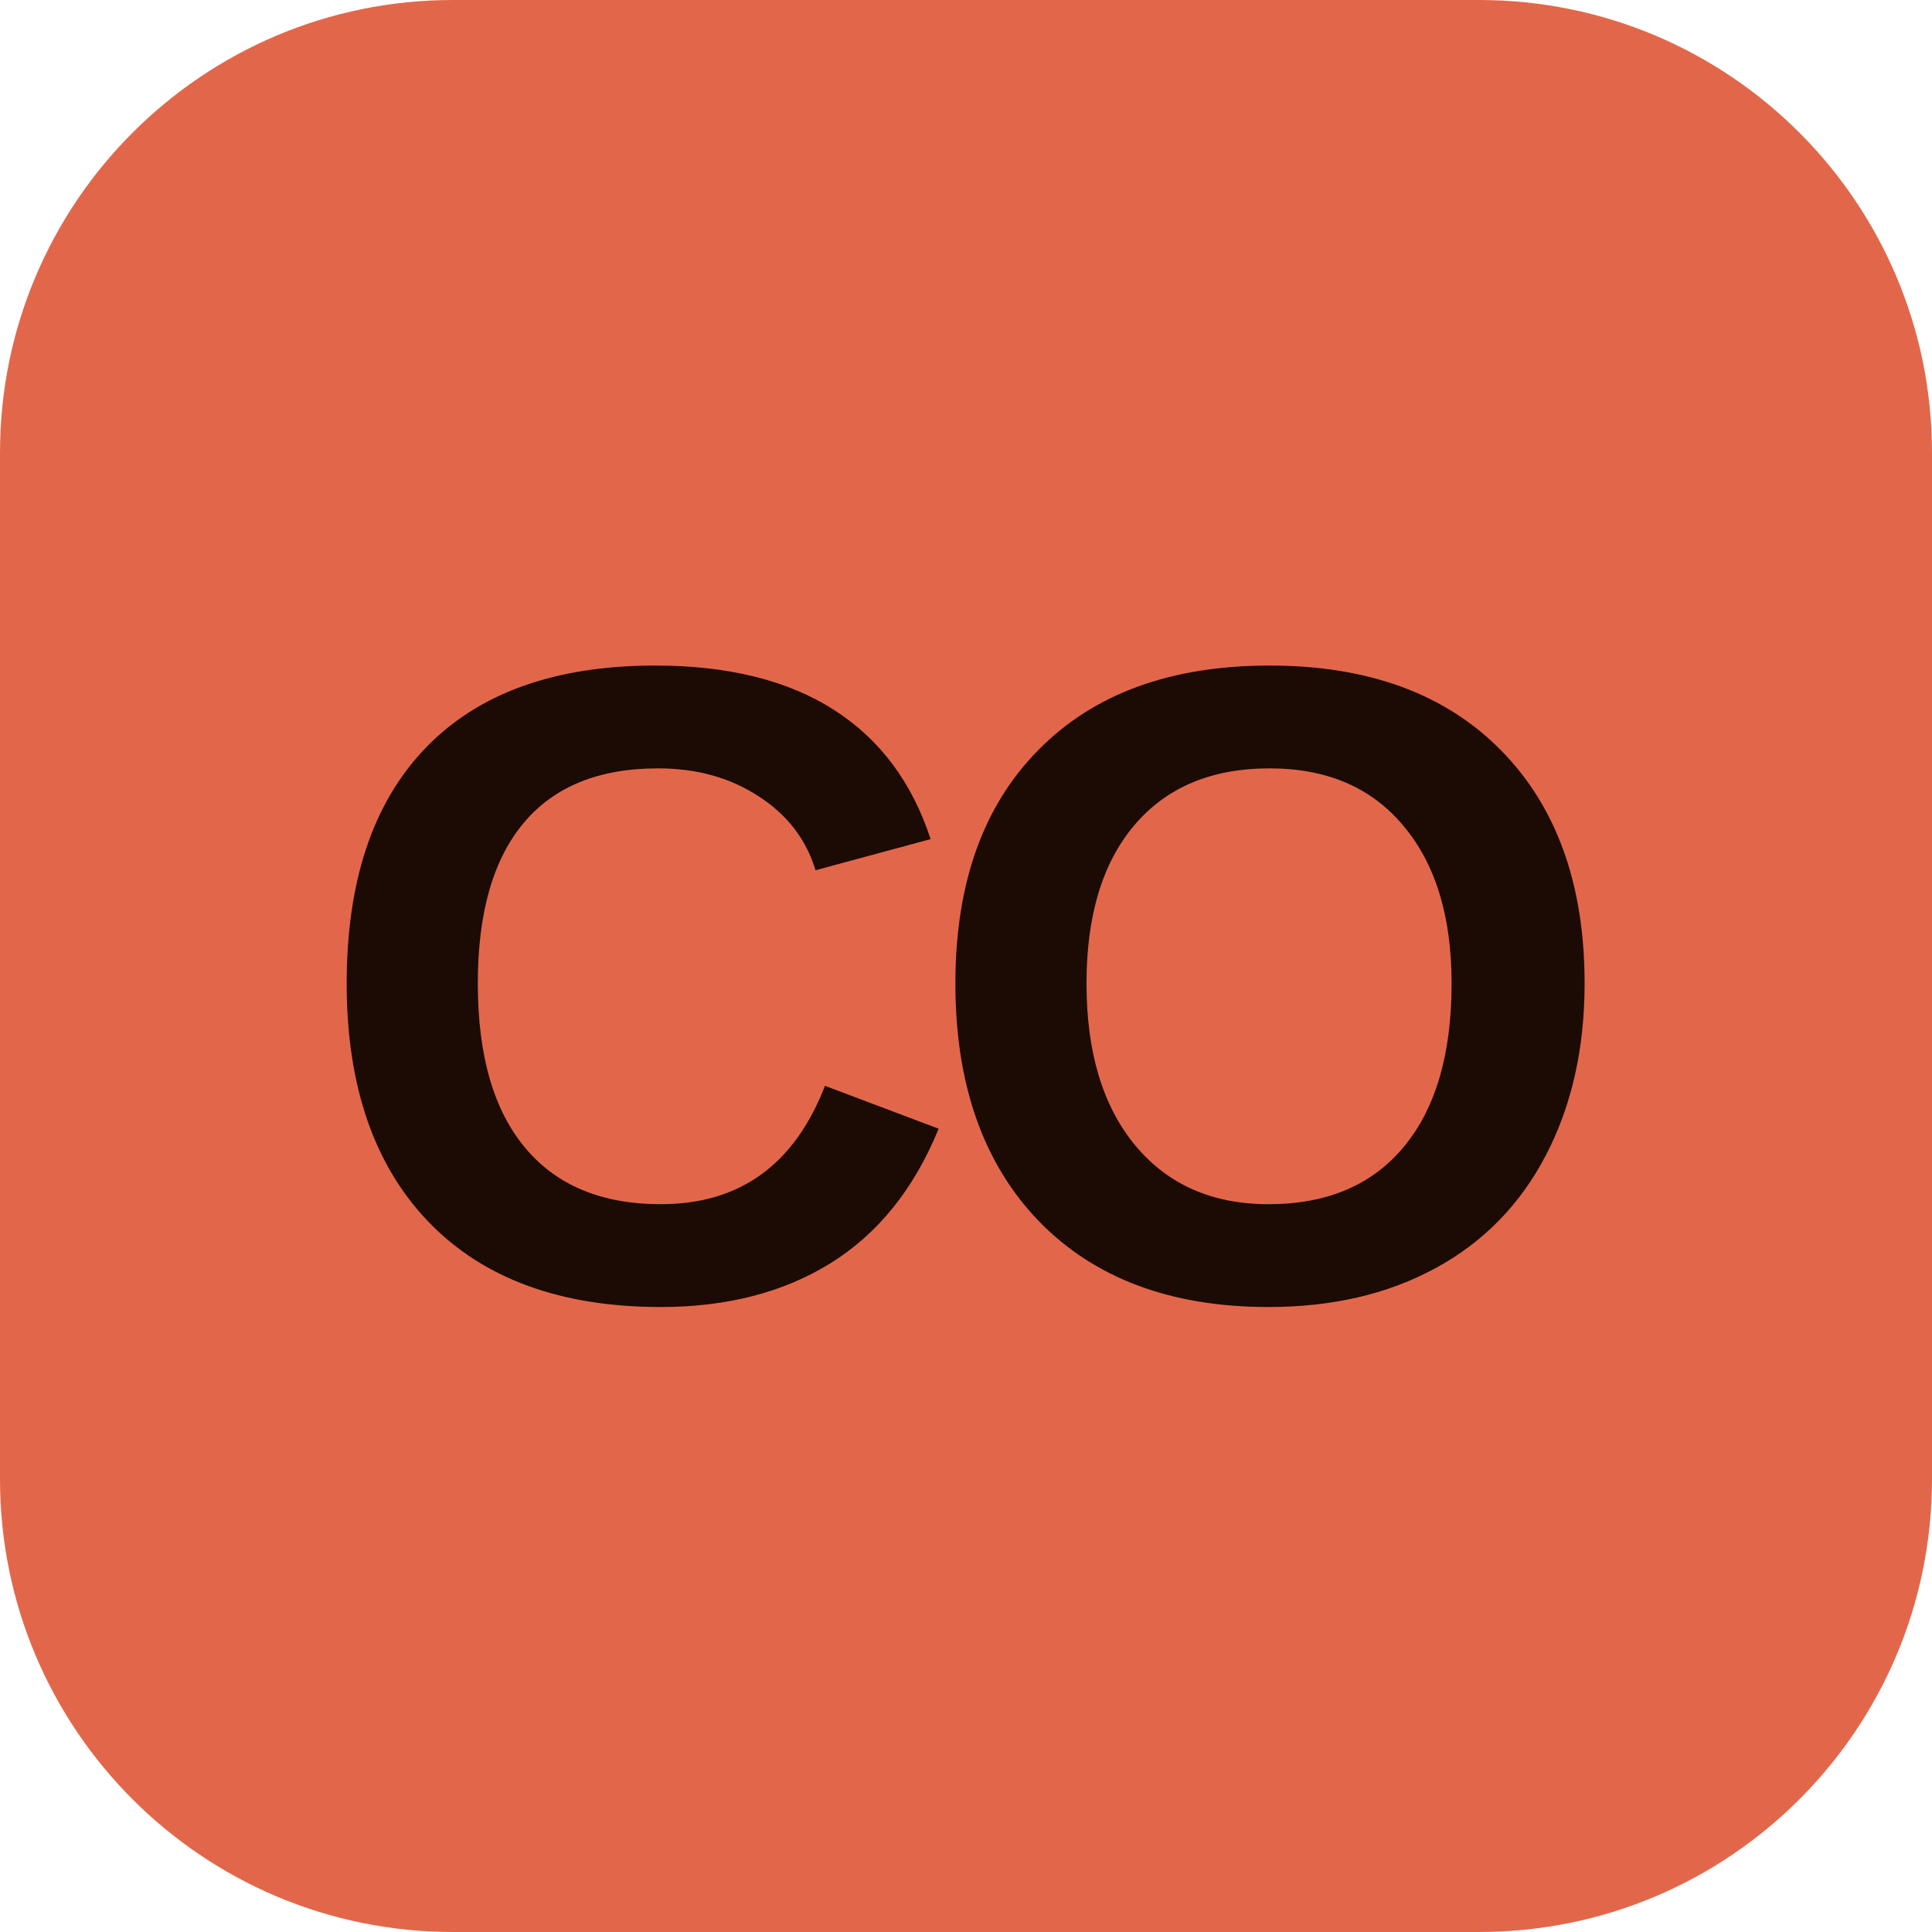
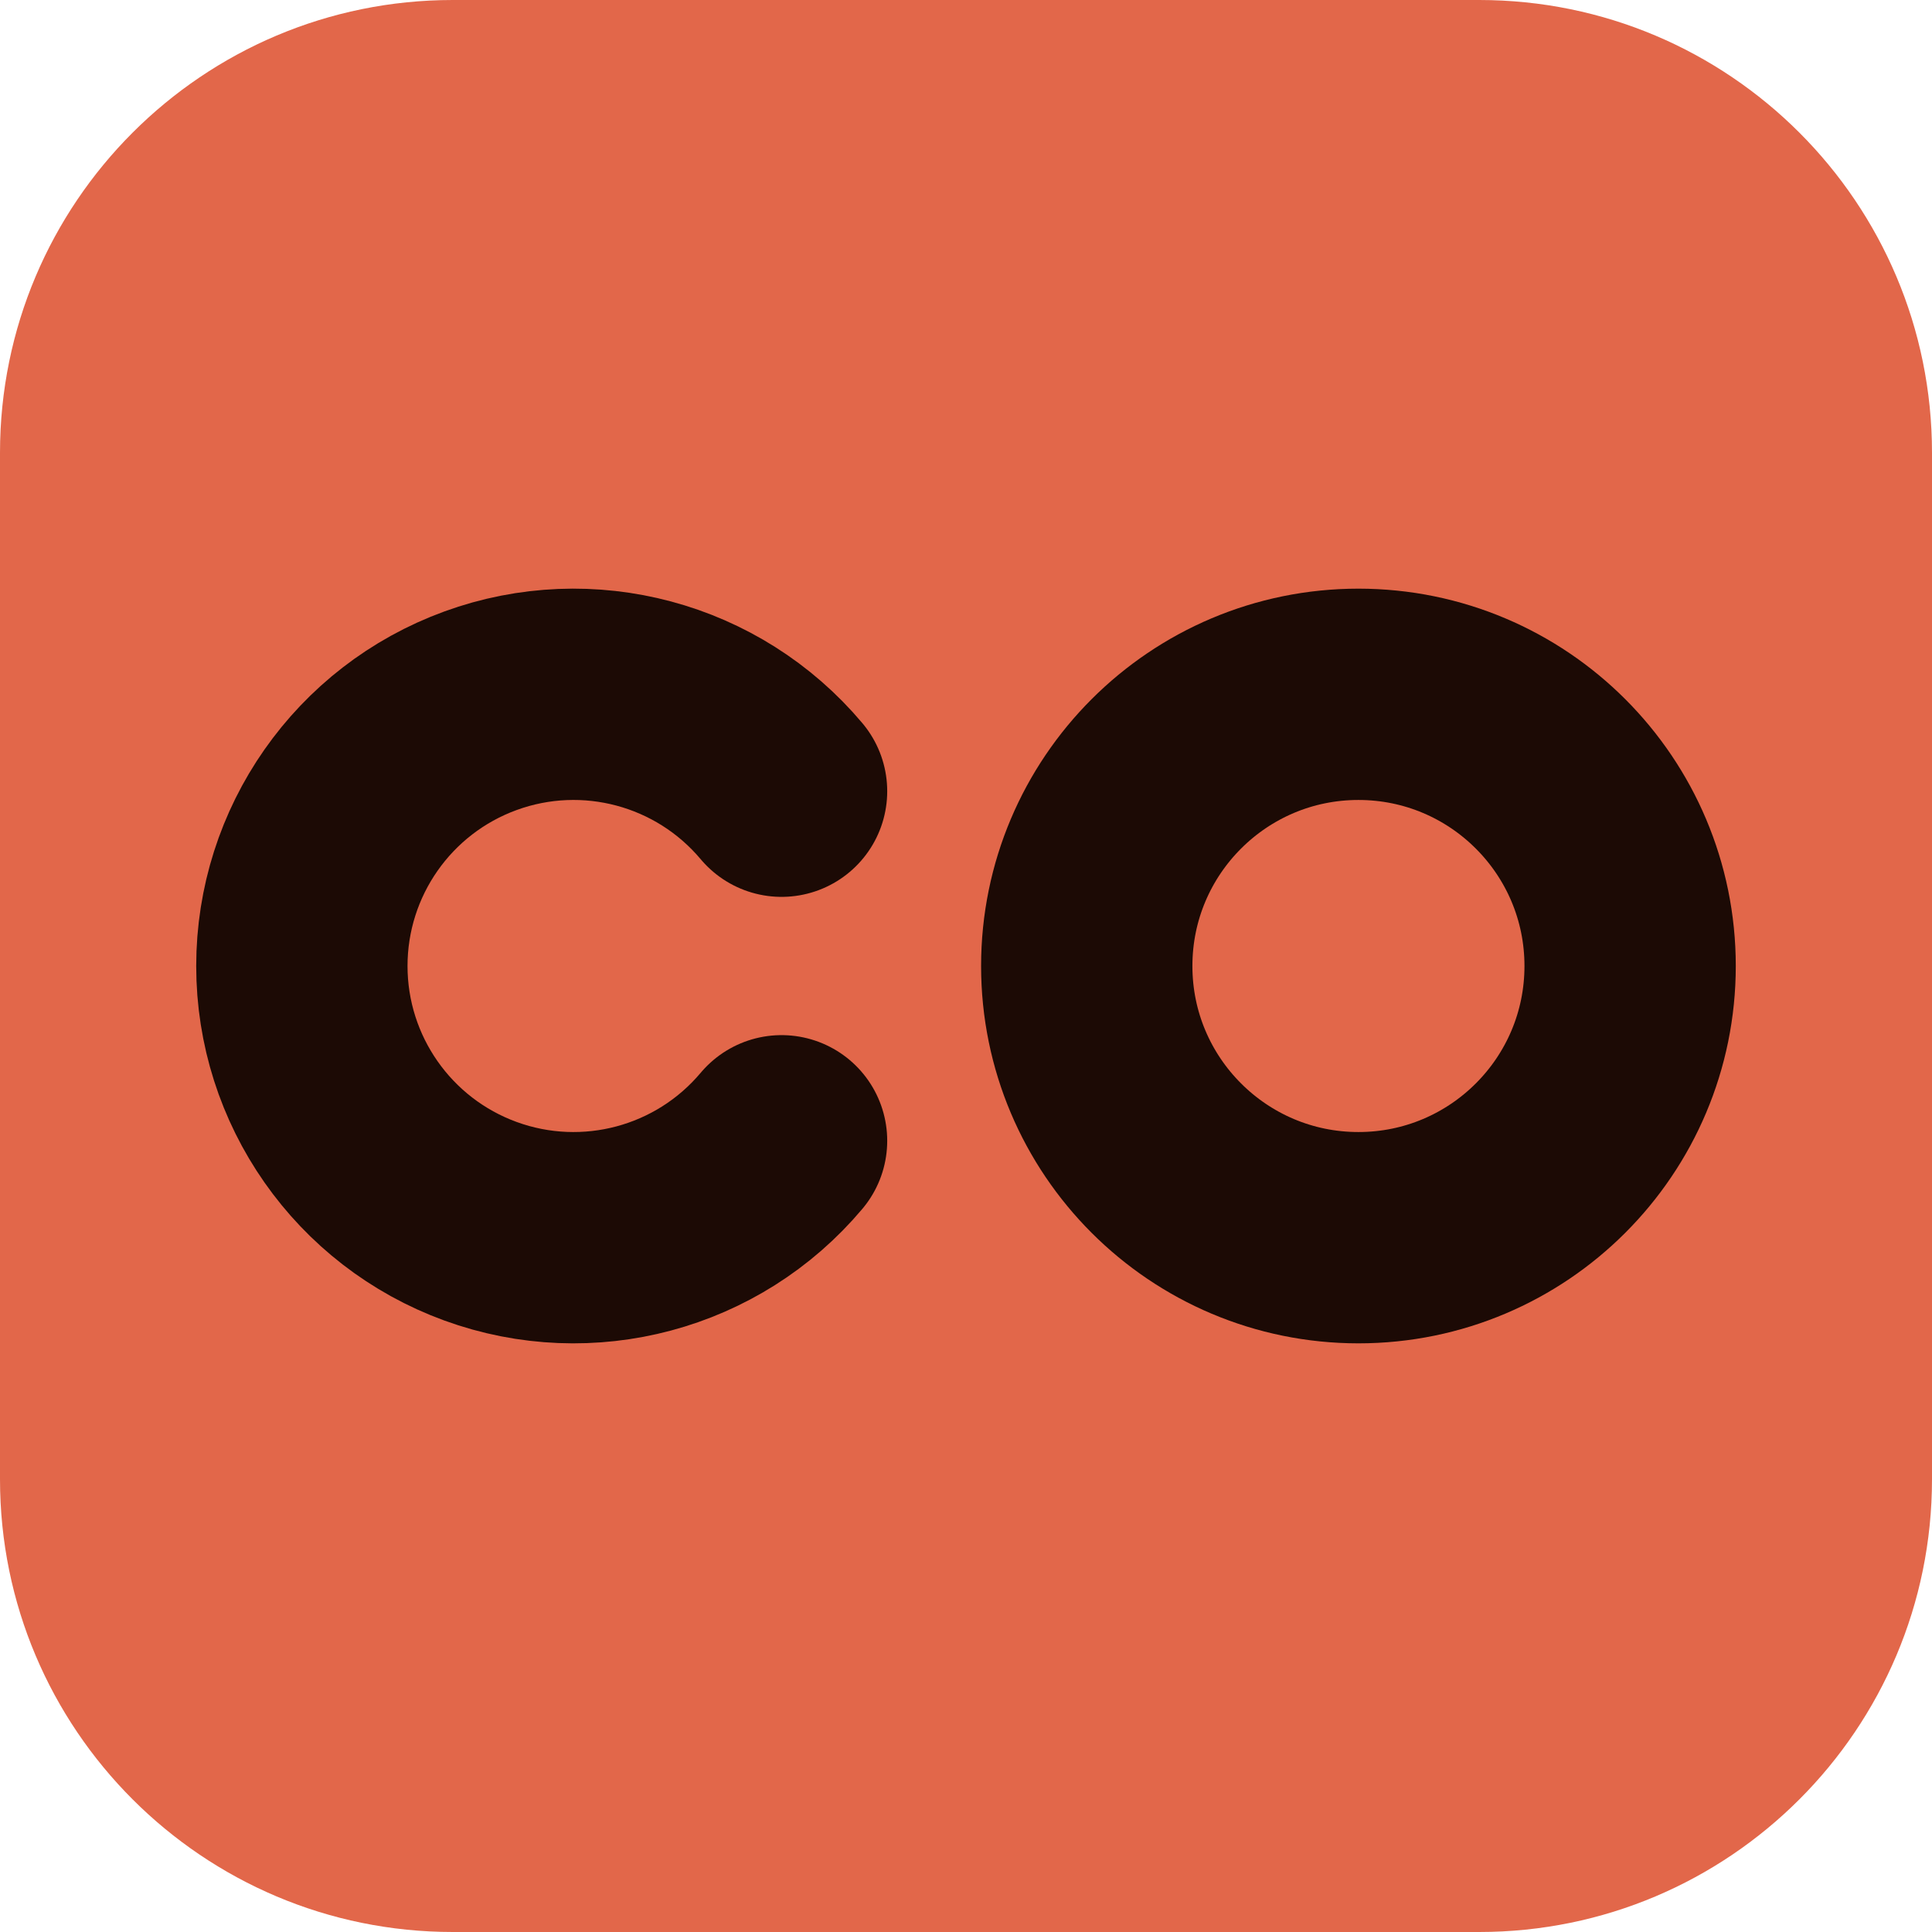
<svg xmlns="http://www.w3.org/2000/svg" viewBox="0 0 64 64" role="img" aria-label="codewithowais">
  <rect width="64" height="64" rx="15" fill="#E2674A" />
-   <text x="32" y="43" text-anchor="middle" font-family="'Helvetica Neue',Arial,sans-serif" font-weight="800" font-size="30" letter-spacing="-1.5" fill="#1C0A05">CO</text>
+   <g fill="none" stroke="#1C0A05" stroke-width="7" stroke-linecap="round">
+     <path d="M25.89 37.79 A9 9 0 1 1 25.89 26.21" />
+     <circle cx="45" cy="32" r="9" />
+   </g>
</svg>
